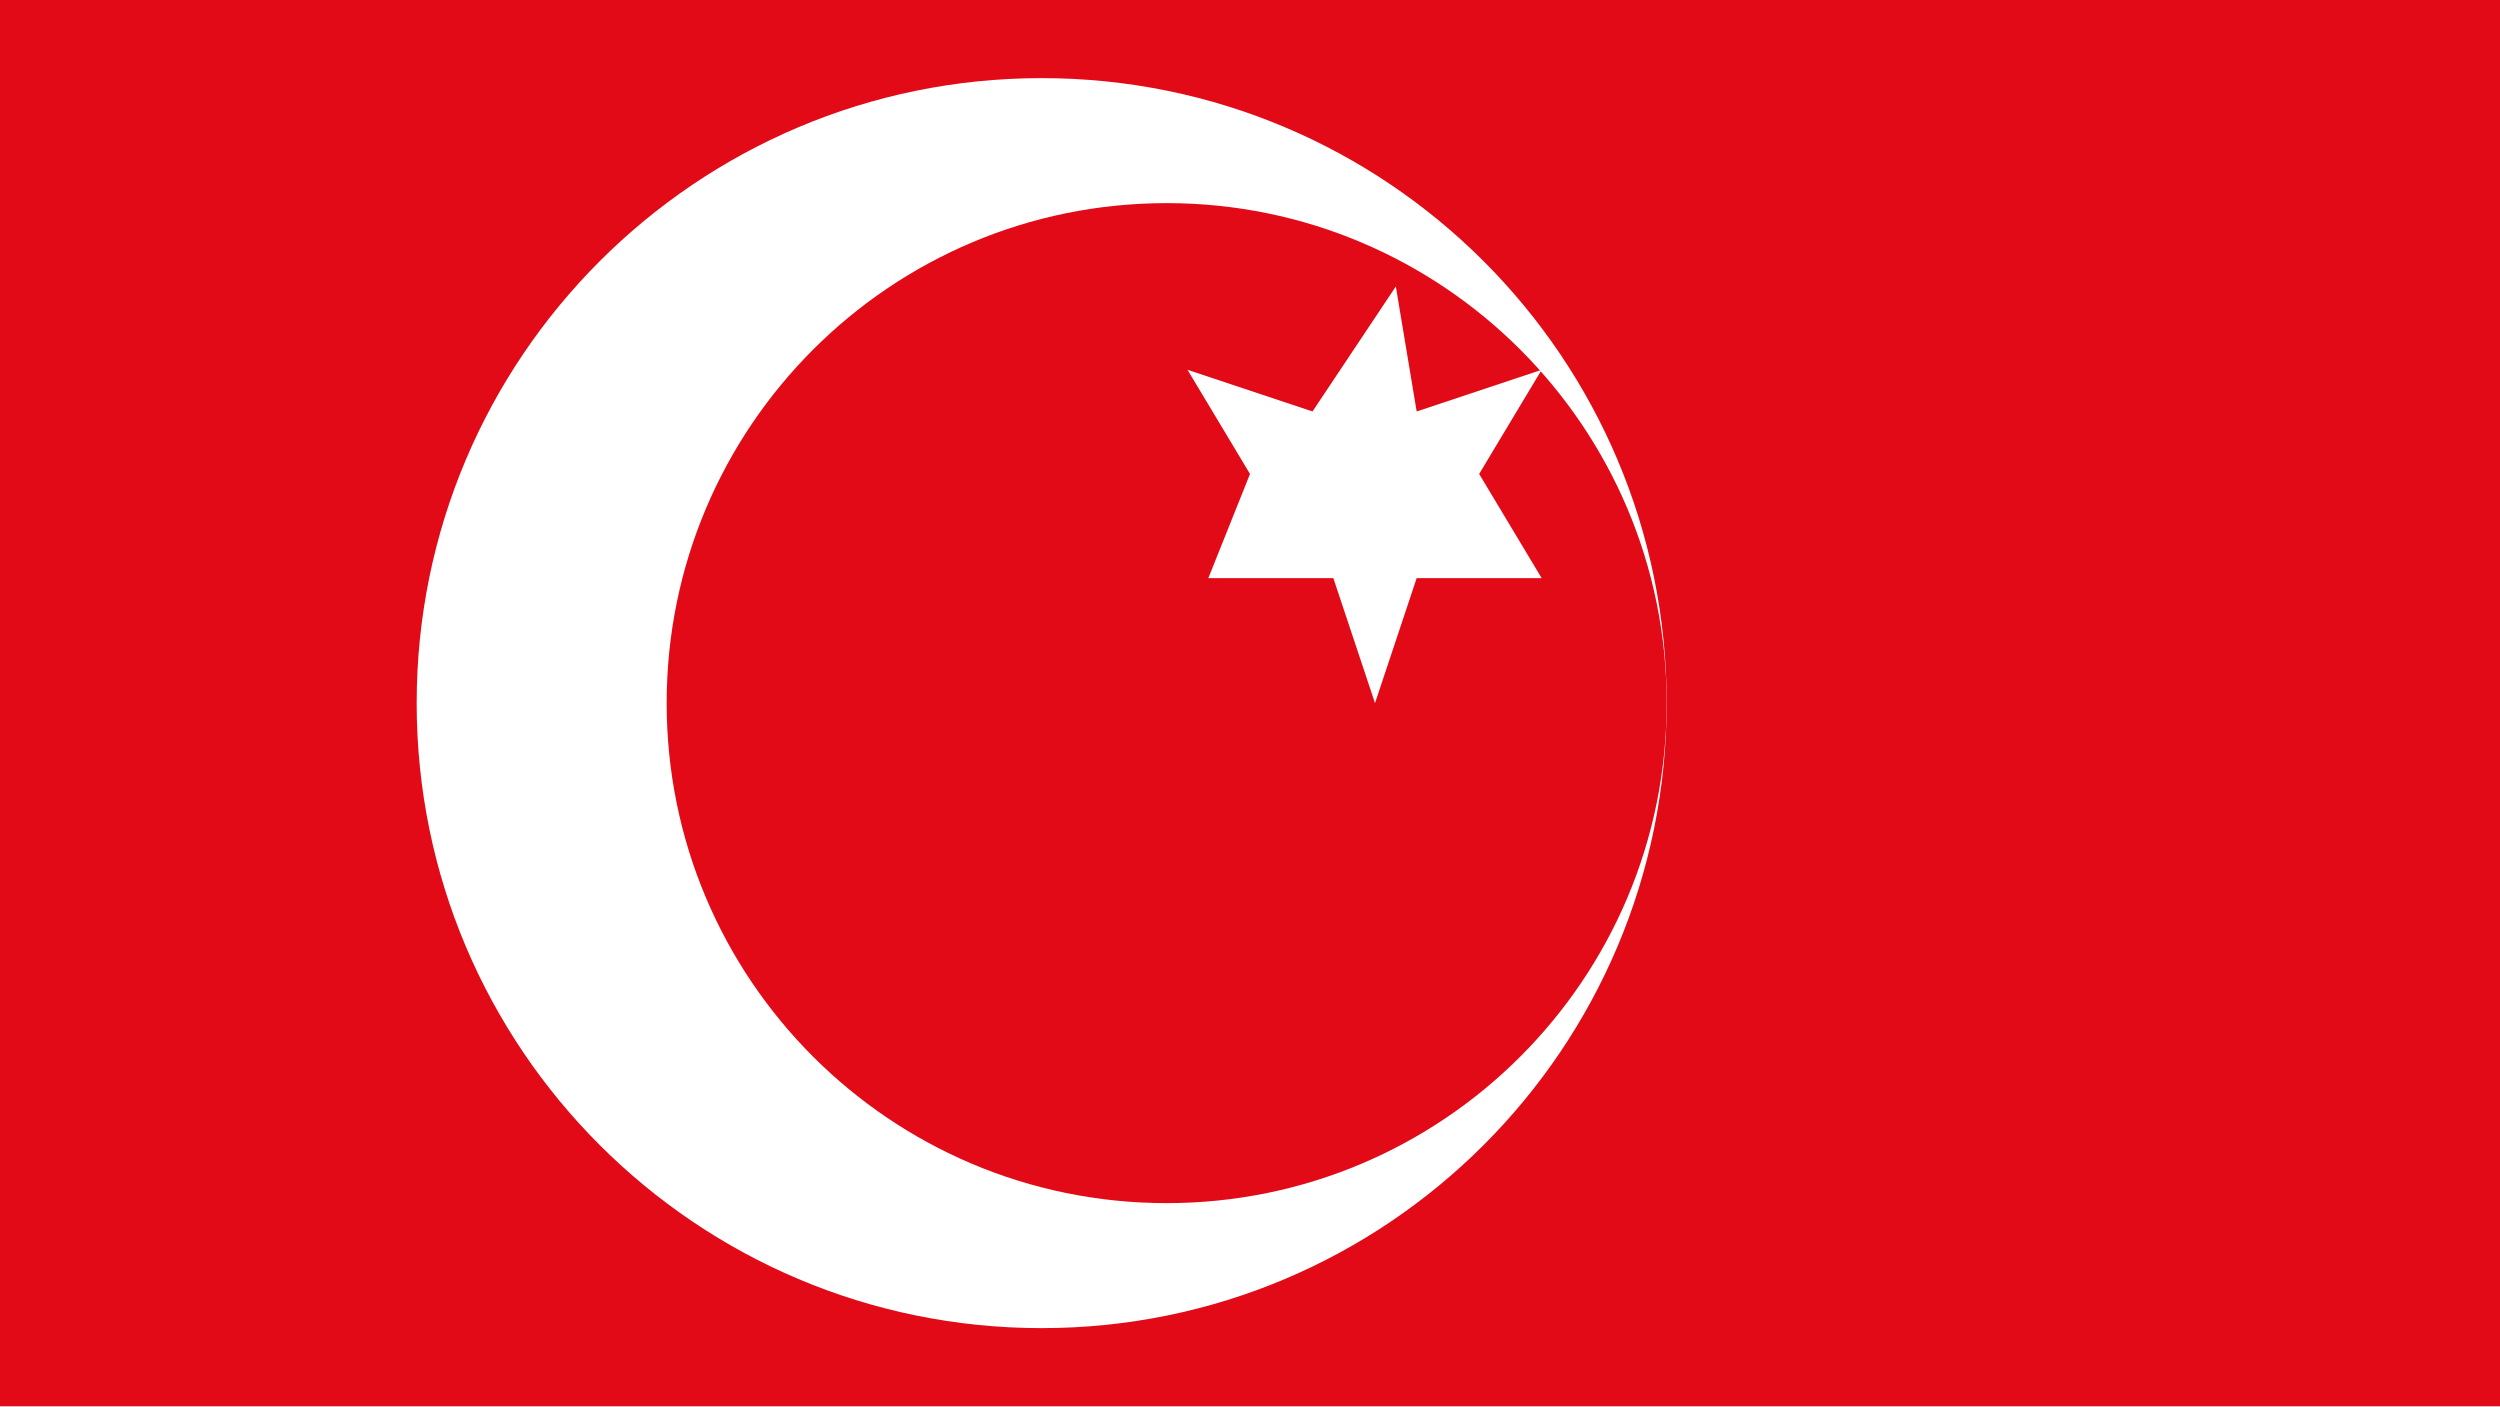
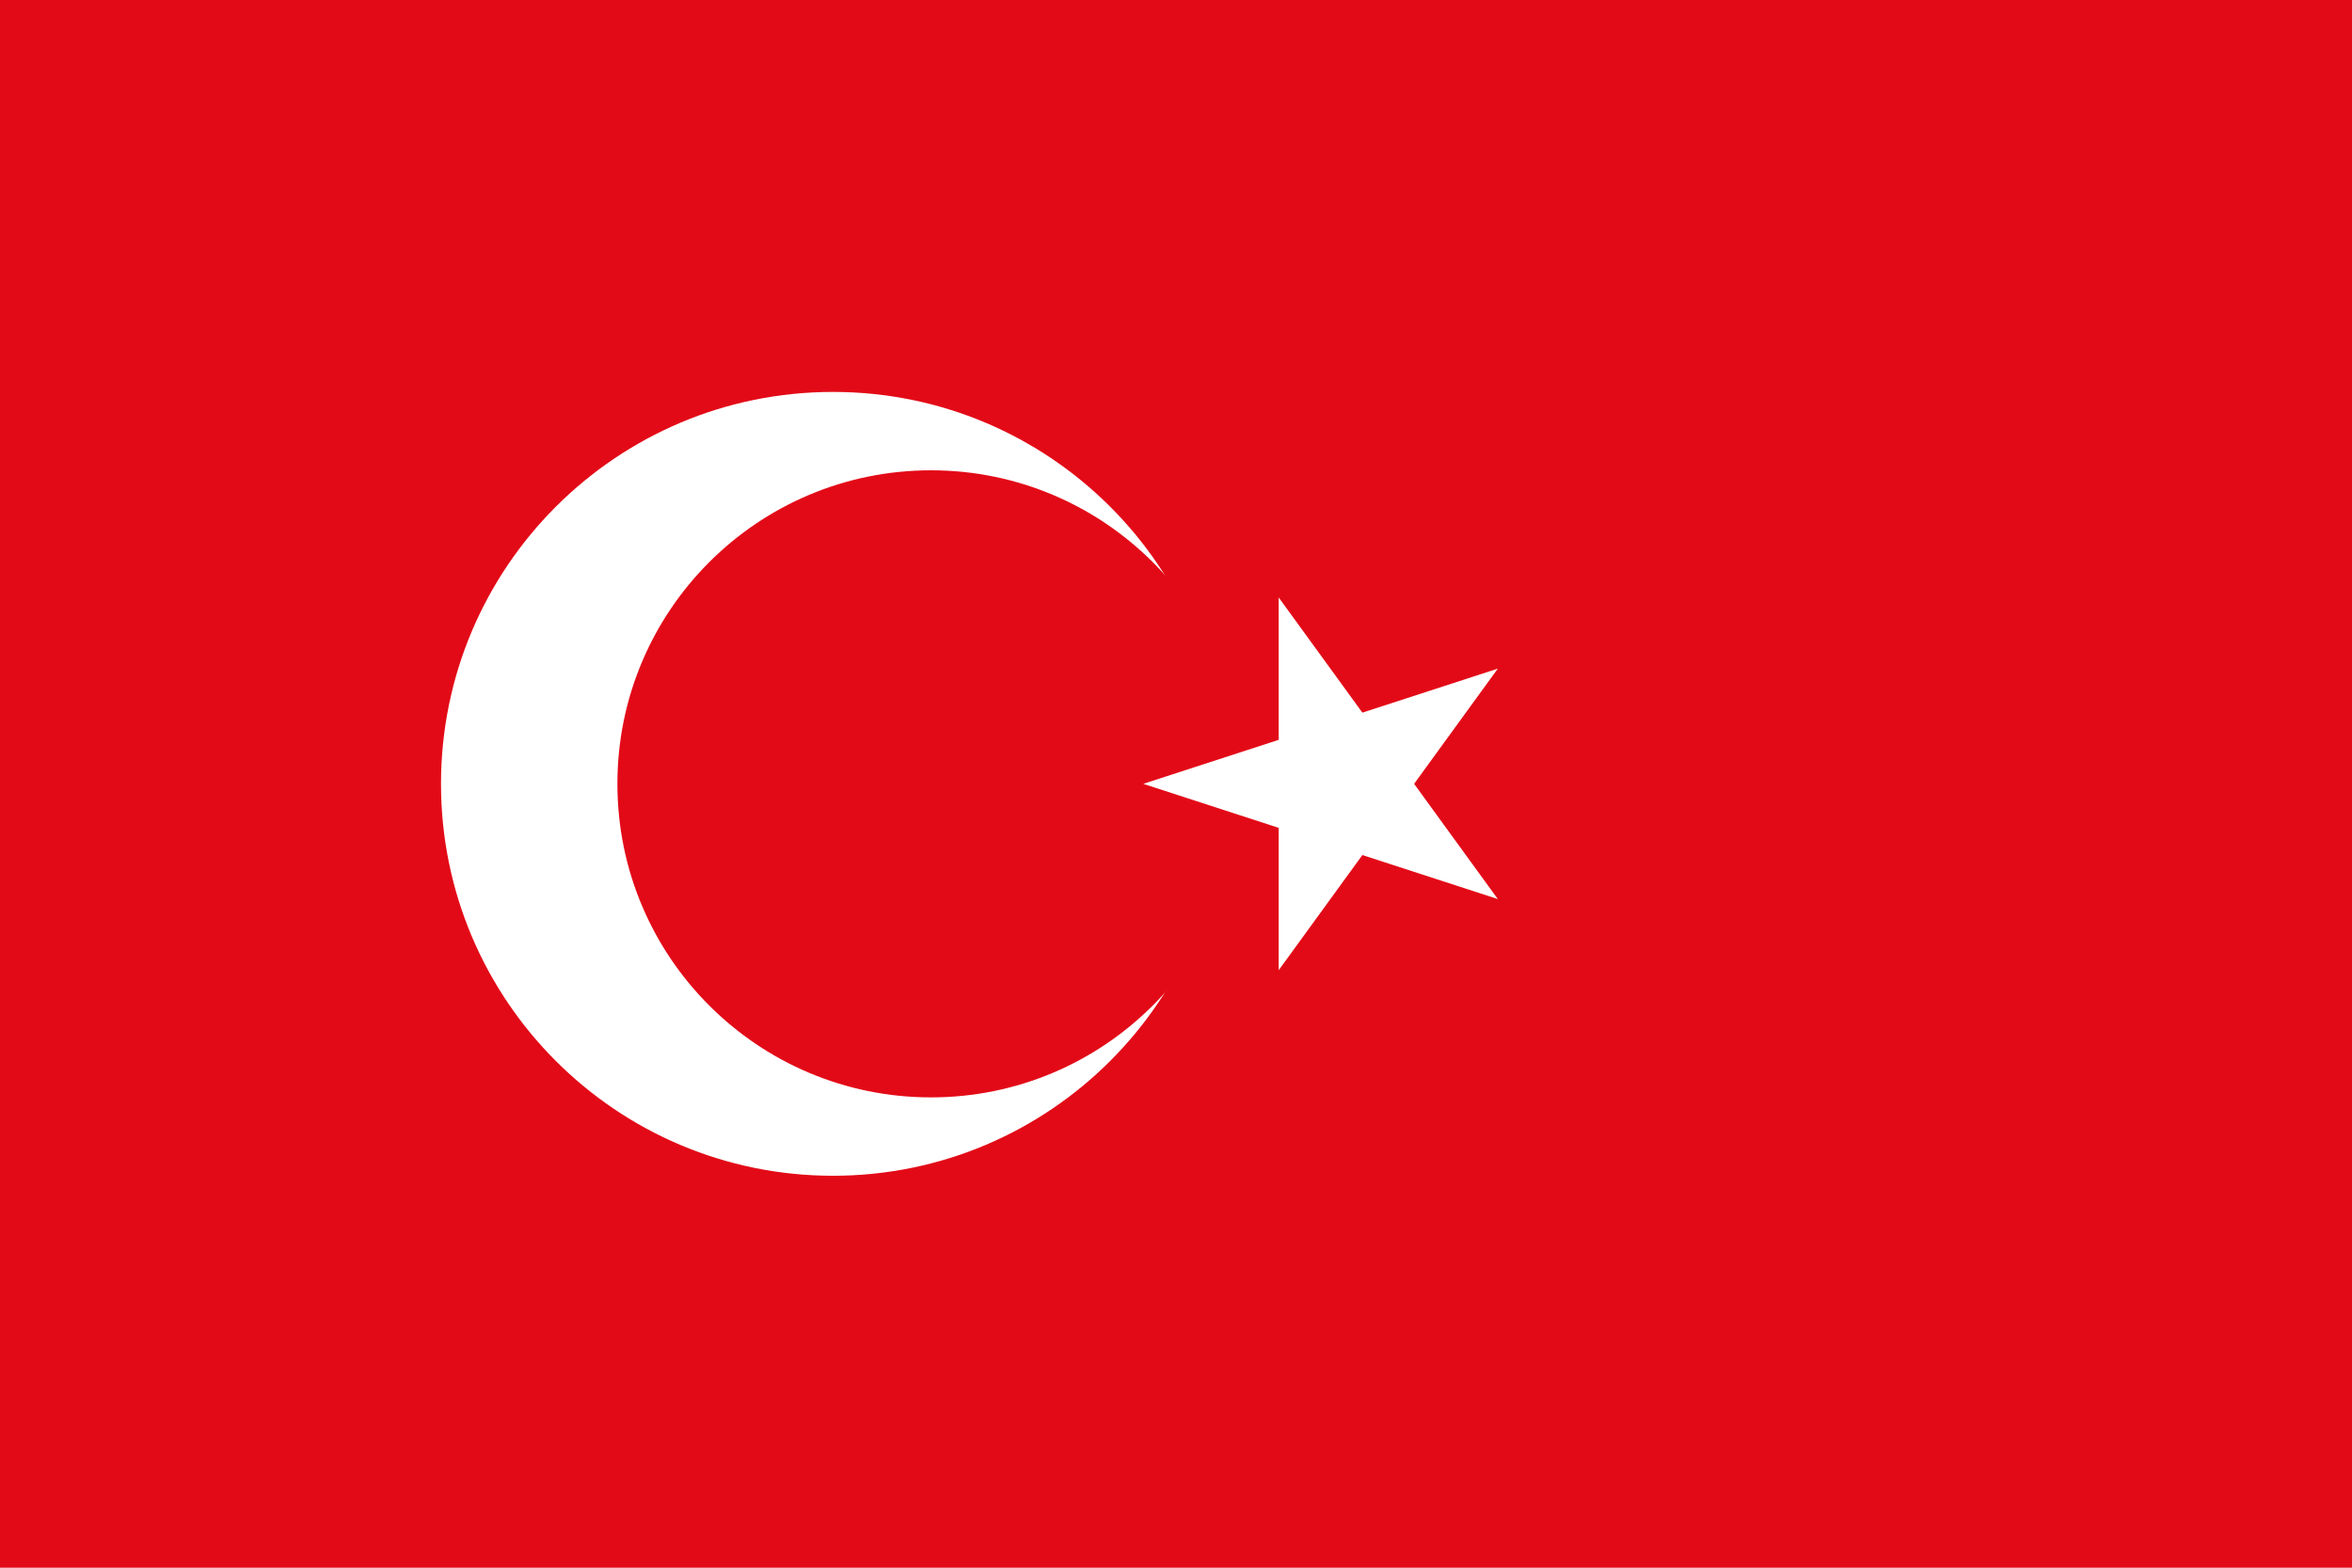
- <svg xmlns="http://www.w3.org/2000/svg" viewBox="0 0 1200 800" preserveAspectRatio="xMidYMid slice" width="1200" height="675">
-   <rect width="1200" height="800" fill="#E30A17" />
-   <circle cx="500" cy="400" r="300" fill="#FFFFFF" />
-   <circle cx="560" cy="400" r="240" fill="#E30A17" />
-   <polygon points="     660,400     640,340     580,340     600,290     570,240     630,260     670,200     680,260     740,240     710,290     740,340     680,340   " fill="#FFFFFF" />
+ <svg xmlns="http://www.w3.org/2000/svg" viewBox="0 0 12 8">
+   <path fill="#E30A17" d="M0 0h12v8H0z" />
+   <circle cx="4.25" cy="4" r="2" fill="#fff" />
+   <circle cx="4.75" cy="4" r="1.6" fill="#e30a17" />
+   <path fill="#fff" d="M5.833 4l1.809 .588-1.118-1.539v1.902l1.118-1.539z" />
</svg>
